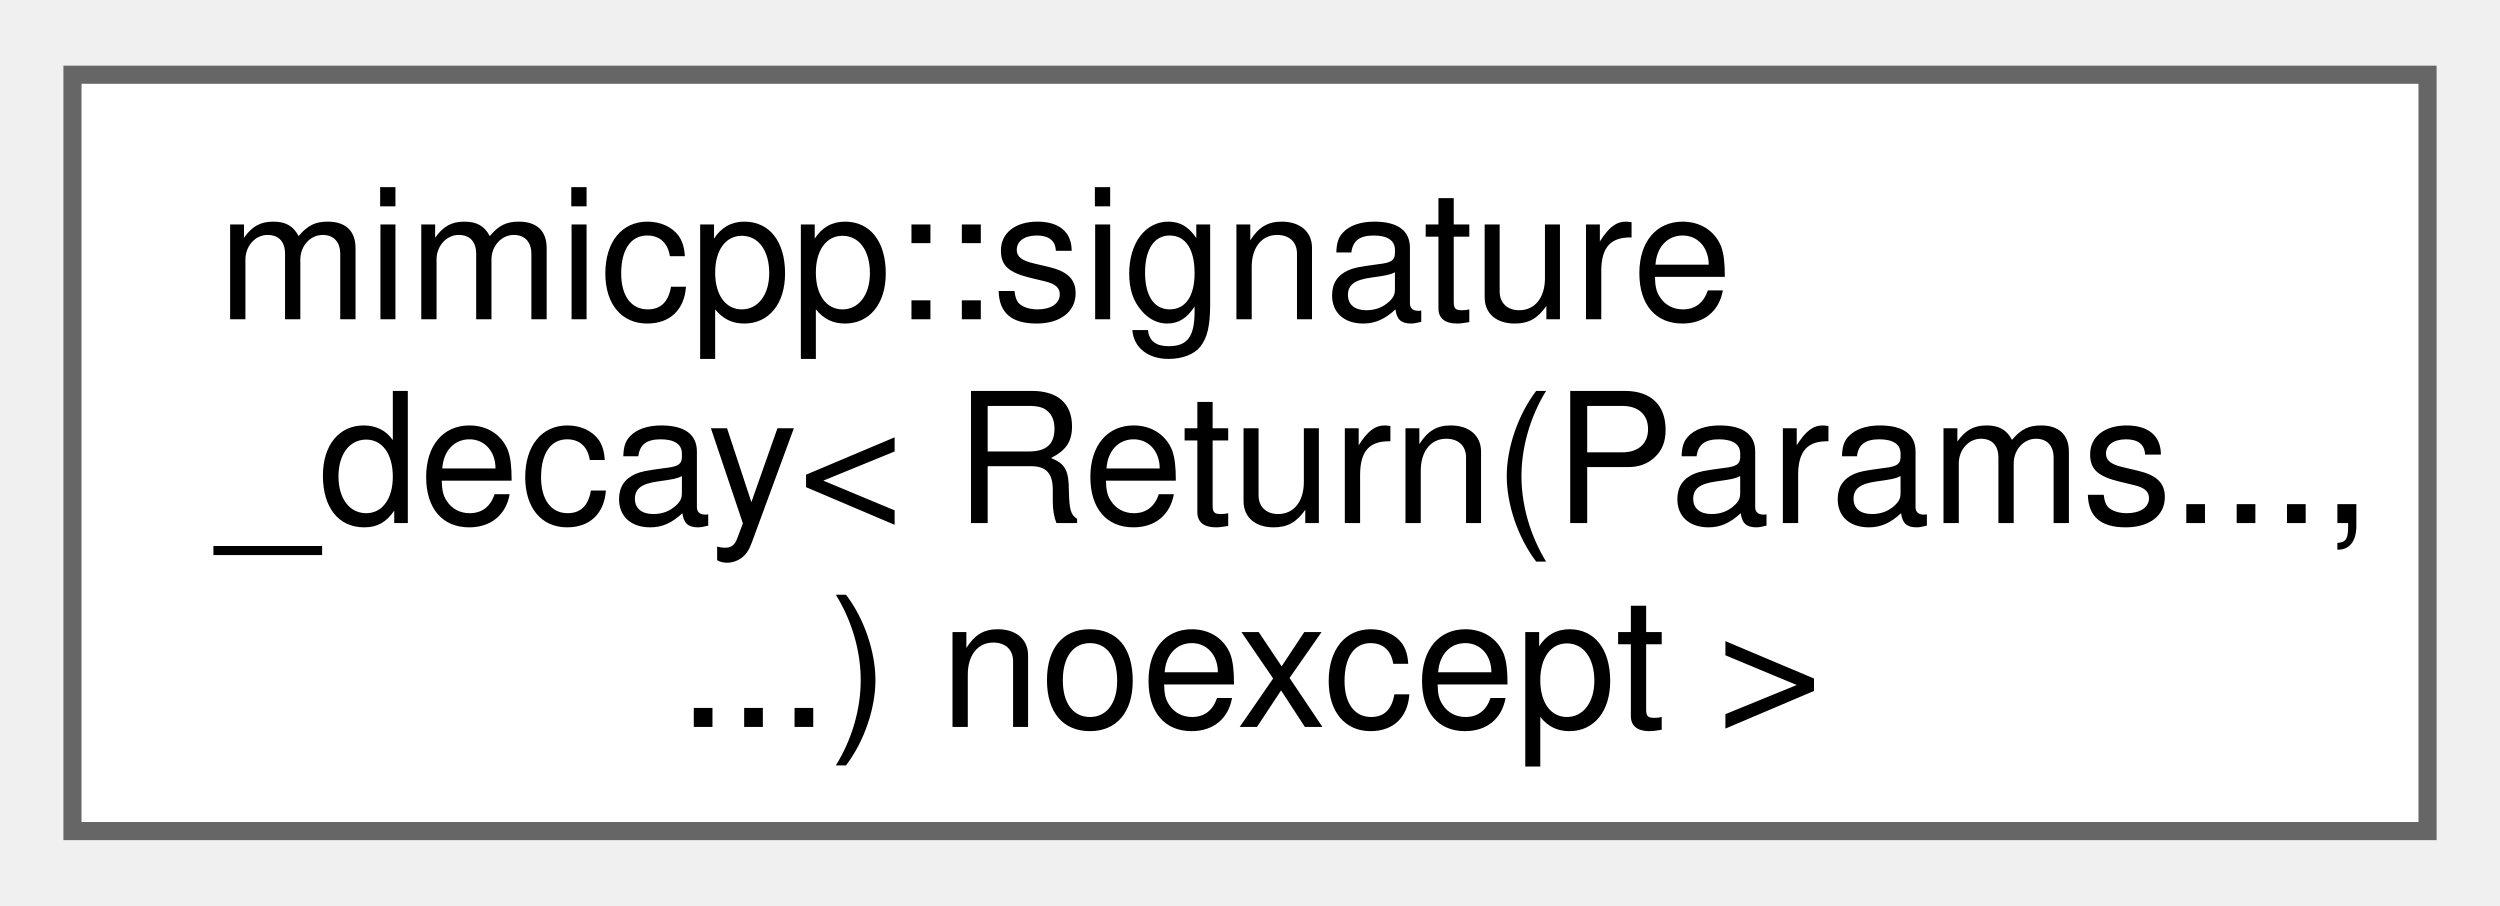
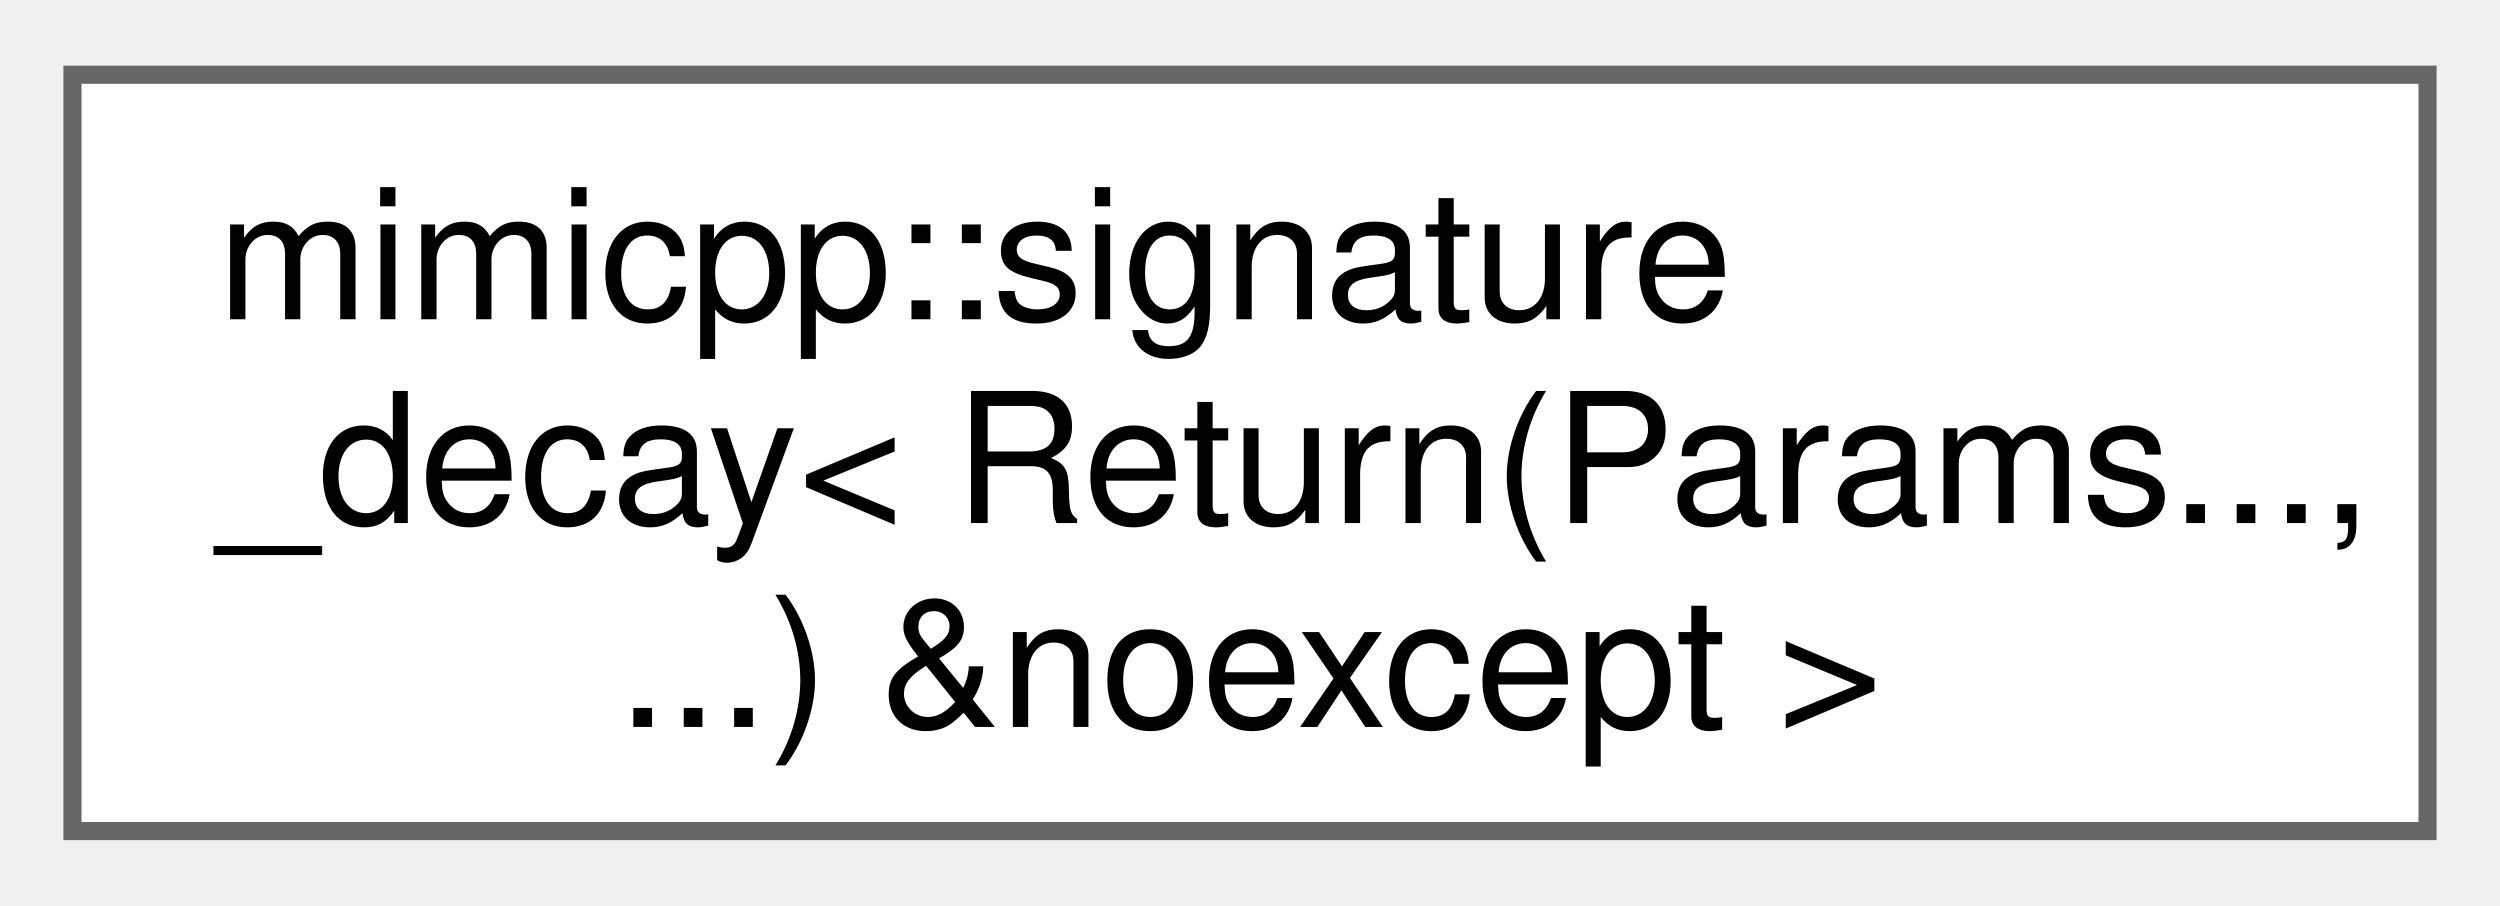
<svg xmlns="http://www.w3.org/2000/svg" xmlns:xlink="http://www.w3.org/1999/xlink" width="138pt" height="50pt" viewBox="0.00 0.00 138.00 49.75">
  <g id="graph0" class="graph" transform="scale(1 1) rotate(0) translate(4 45.75)">
    <g id="Node000000" class="node">
      <g id="a_Node000000">
-         <a xlink:href="db/d28/structmimicpp_1_1signature__decay_3_01_return_07_params_8_8_8_00_8_8_8_08_01noexcept_01_4.html" target="_top" xlink:title=" ">
+         <a xlink:href="d9/da7/structmimicpp_1_1signature__decay_3_01_return_07_params_8_8_8_00_8_8_8_08_01_6noexcept_01_4.html" target="_top" xlink:title=" ">
          <polygon fill="white" stroke="#666666" points="130,-41.75 0,-41.75 0,0 130,0 130,-41.75" />
          <text text-anchor="start" x="8" y="-28.25" font-family="Helvetica,sans-Serif" font-size="10.00">mimicpp::signature</text>
          <text text-anchor="start" x="8" y="-17" font-family="Helvetica,sans-Serif" font-size="10.00">_decay&lt; Return(Params...,</text>
-           <text text-anchor="middle" x="65" y="-5.75" font-family="Helvetica,sans-Serif" font-size="10.00">...) noexcept &gt;</text>
+           <text text-anchor="middle" x="65" y="-5.75" font-family="Helvetica,sans-Serif" font-size="10.00">...) &amp;noexcept &gt;</text>
        </a>
      </g>
    </g>
  </g>
</svg>
